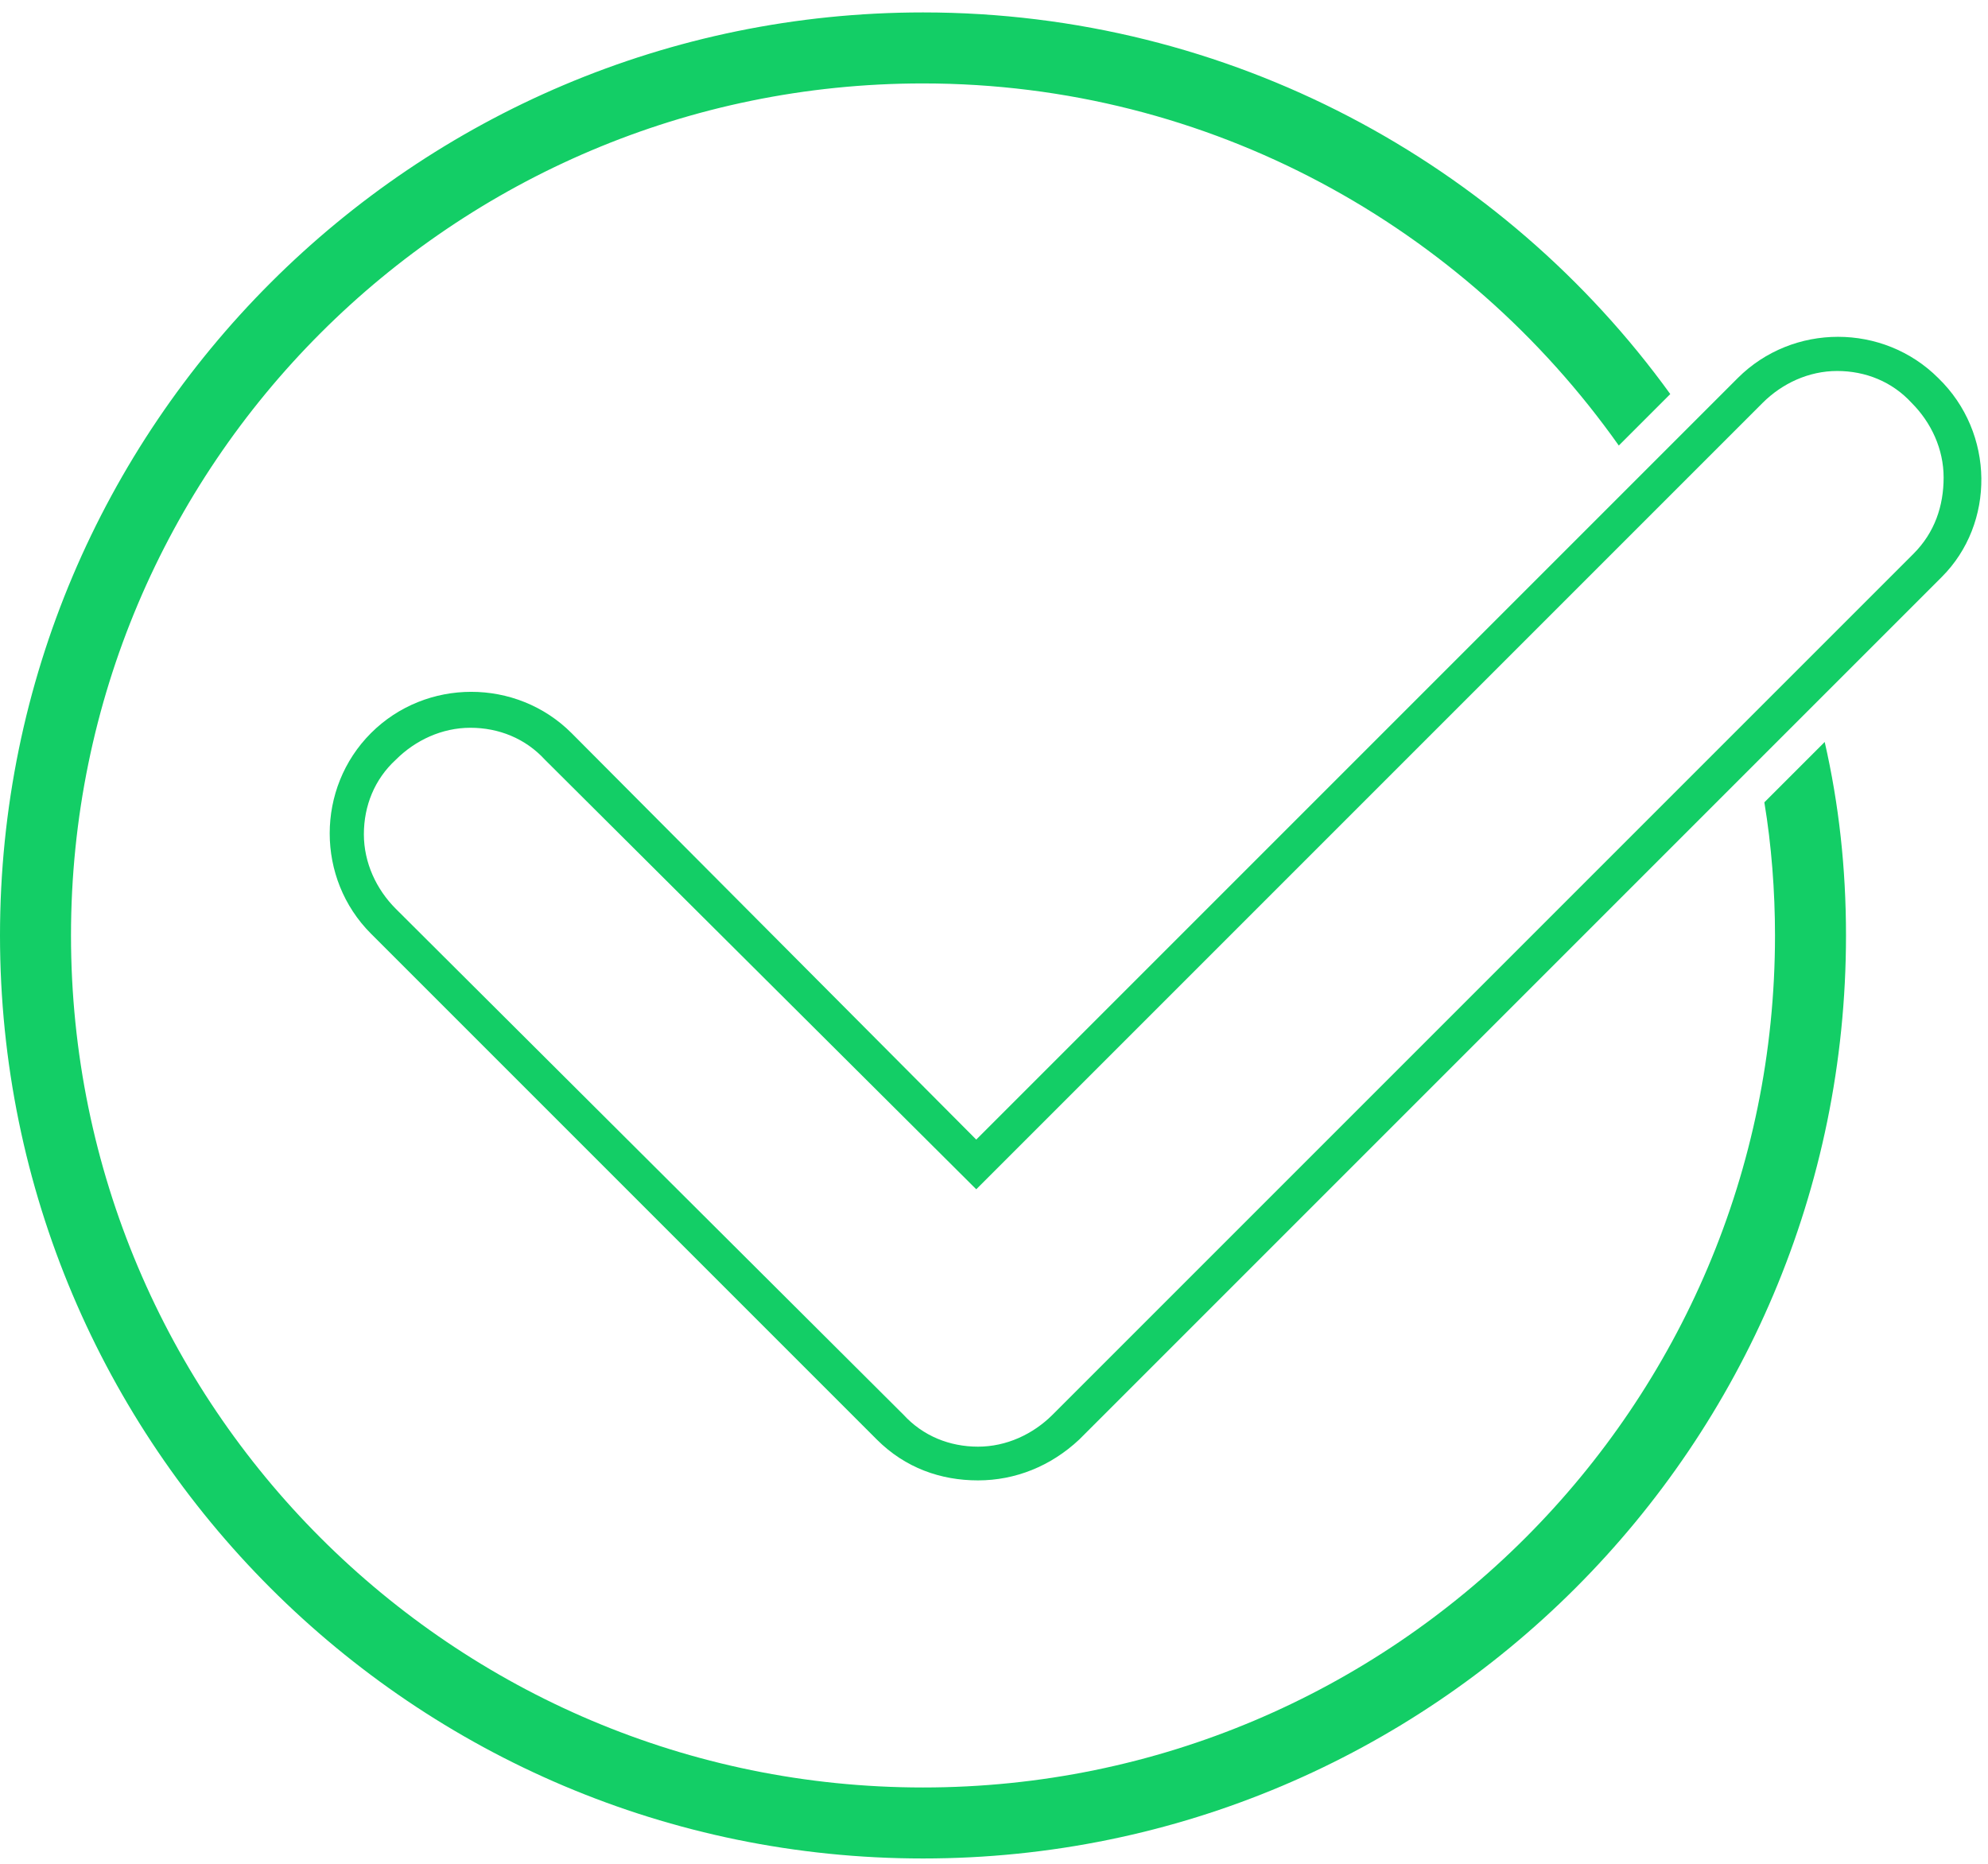
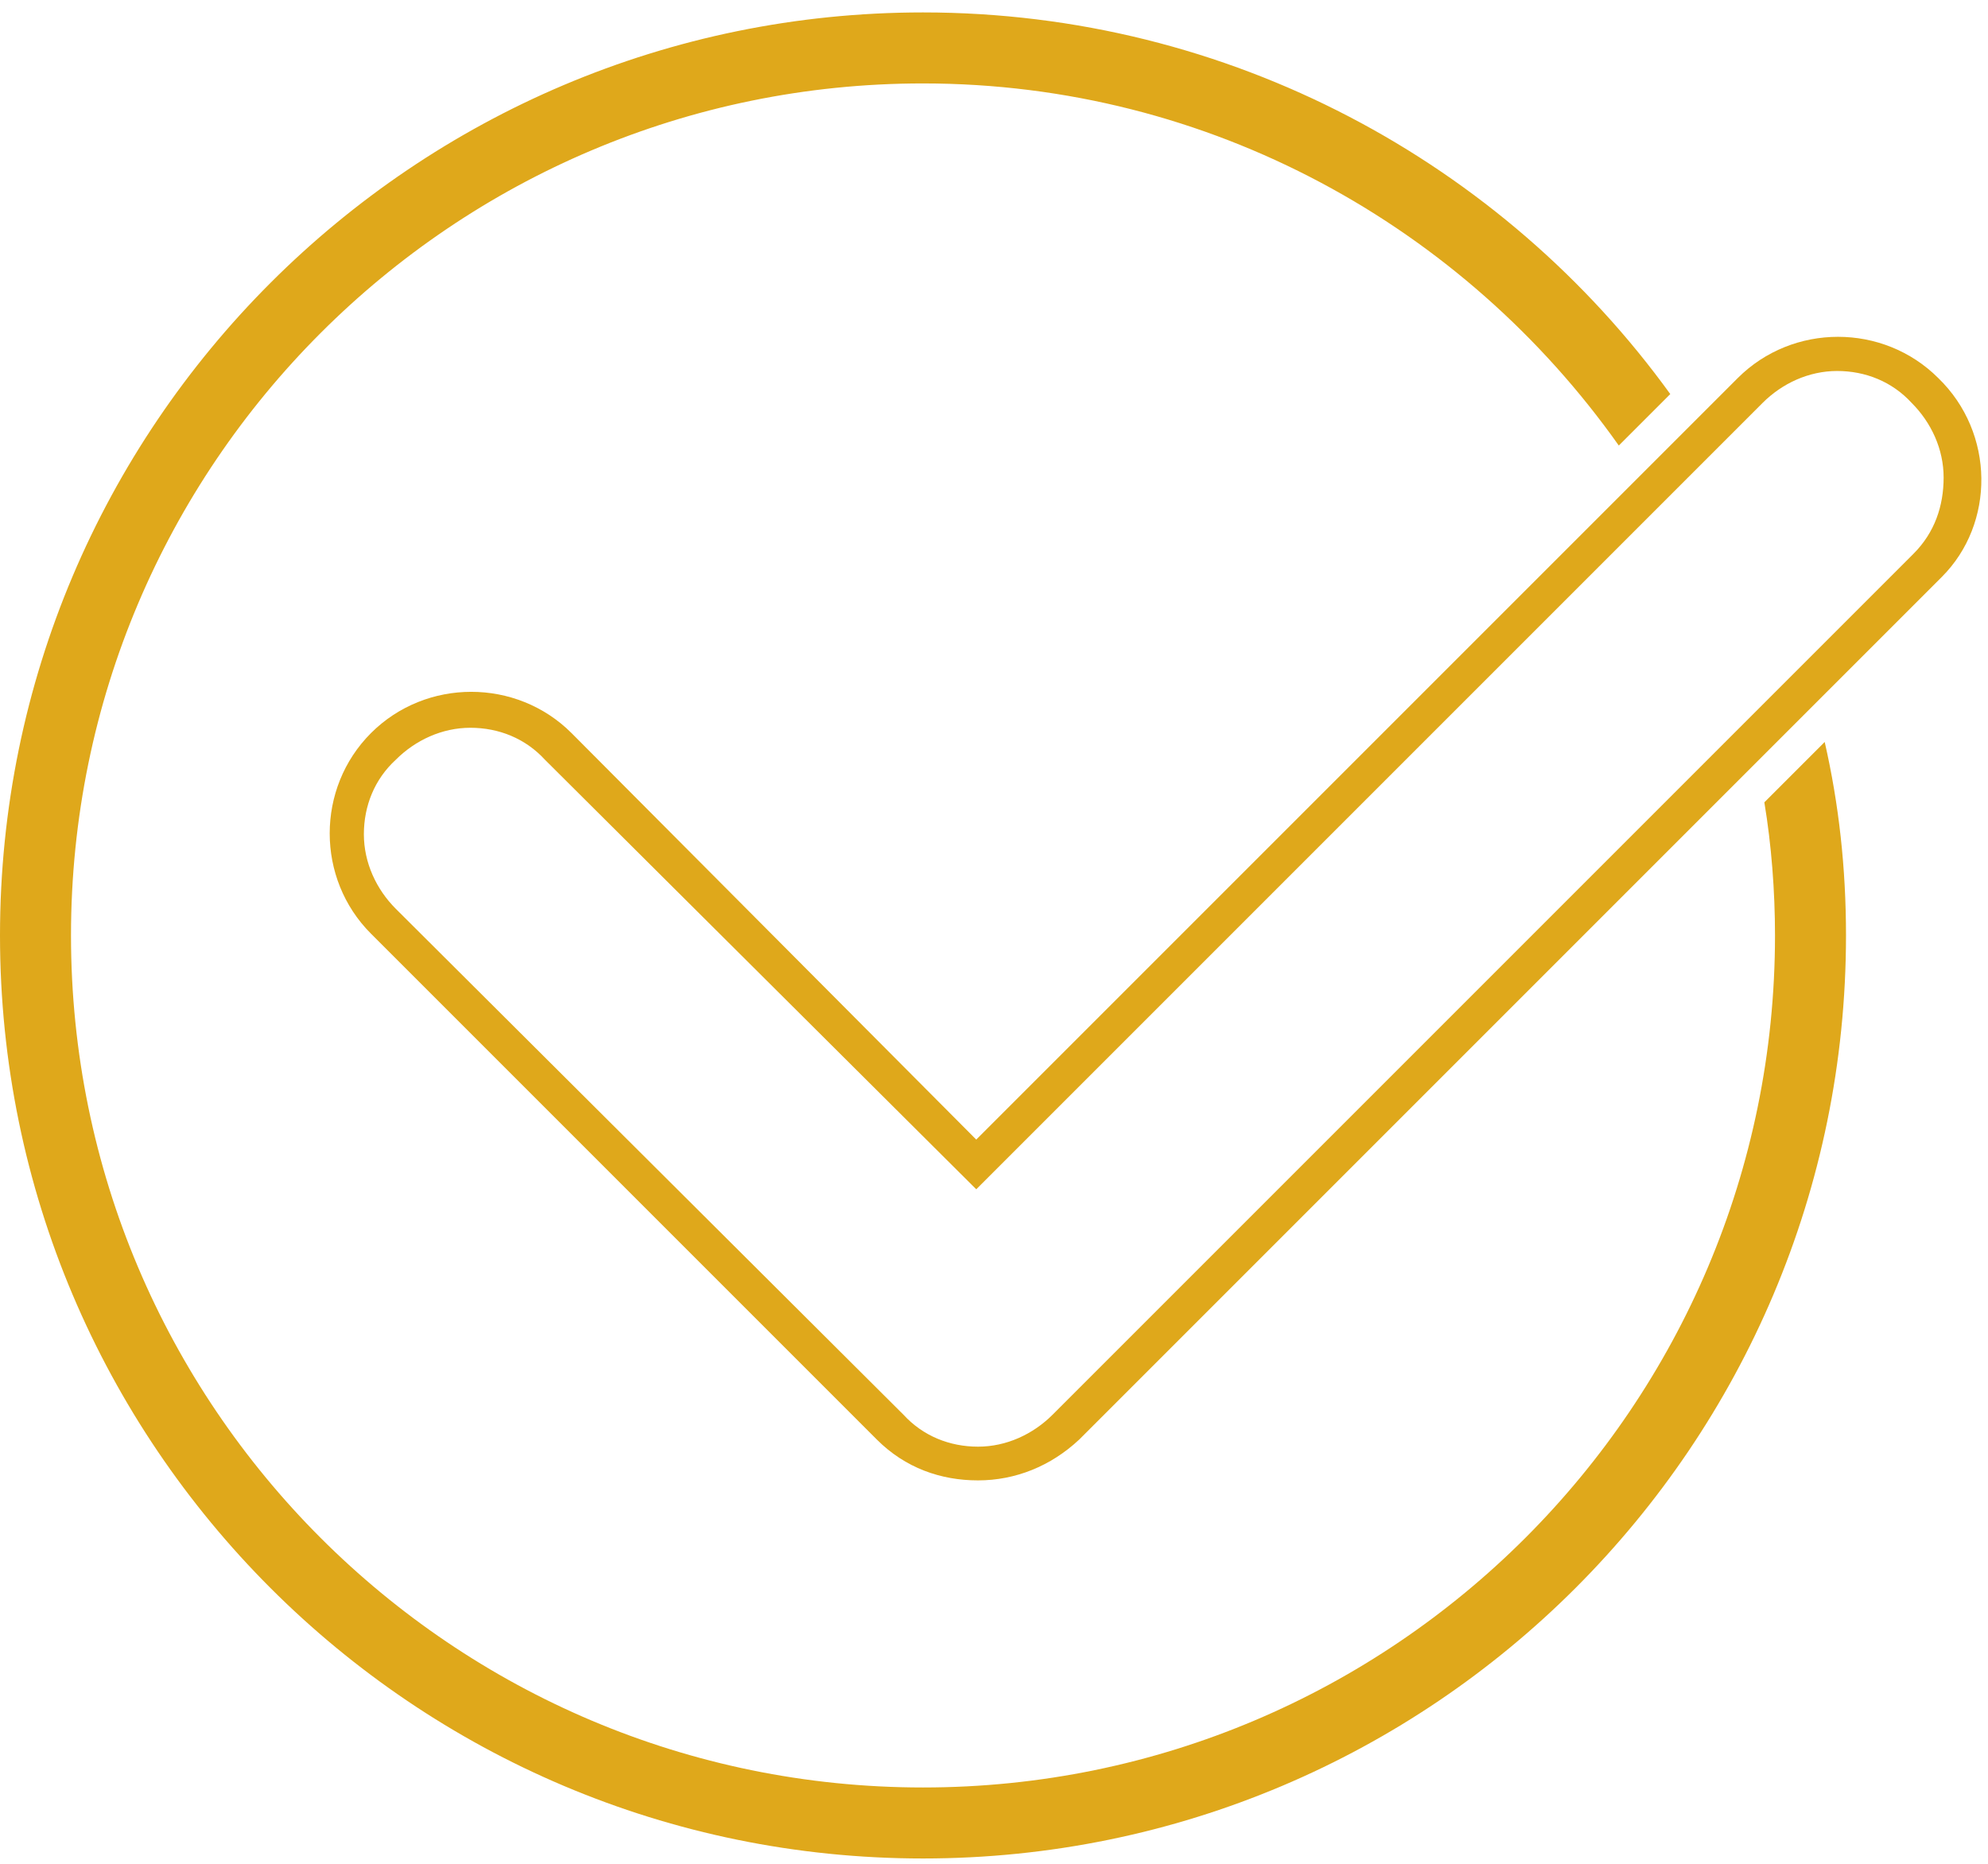
<svg xmlns="http://www.w3.org/2000/svg" width="112" height="105" viewBox="0 0 112 105">
-   <g fill="#13CE66" fill-rule="evenodd">
+   <g fill="#dfa81b" fill-rule="evenodd">
    <path d="M109.2 21.3c-3.1-3.1-8.2-3.1-11.3 0L55 64.2 32.2 41.3c-3.1-3.1-8.2-3.1-11.3 0-3.1 3.1-3.1 8.2 0 11.3l28.5 28.5c1.6 1.6 3.6 2.3 5.7 2.3s4.1-.8 5.7-2.3l48.6-48.6c3-3 3-8.1-.2-11.2zm-1.4 9.9L59.3 79.7c-1.1 1.1-2.6 1.8-4.2 1.8s-3.1-.6-4.2-1.8L22.3 51.2c-1.1-1.1-1.8-2.6-1.8-4.2s.6-3.1 1.8-4.2c1.1-1.1 2.6-1.8 4.2-1.8s3.1.6 4.2 1.8L55 67l44.3-44.3c1.1-1.1 2.6-1.8 4.2-1.8s3.1.6 4.2 1.8c1.1 1.1 1.8 2.6 1.8 4.2s-.5 3.1-1.7 4.3z" />
    <path d="M99.4 45.2c.4 2.4.6 5 .6 7.5 0 26.5-21.5 48-48 48S4 79.2 4 52.7s21.5-48 48-48c16.2 0 30.5 8.1 39.2 20.4l2.9-2.9C84.7 9.2 69.3.7 52 .7 23.3.7 0 24 0 52.7s23.3 52 52 52 52-23.3 52-52c0-3.8-.4-7.4-1.2-10.9l-3.4 3.4z" />
  </g>
</svg>
